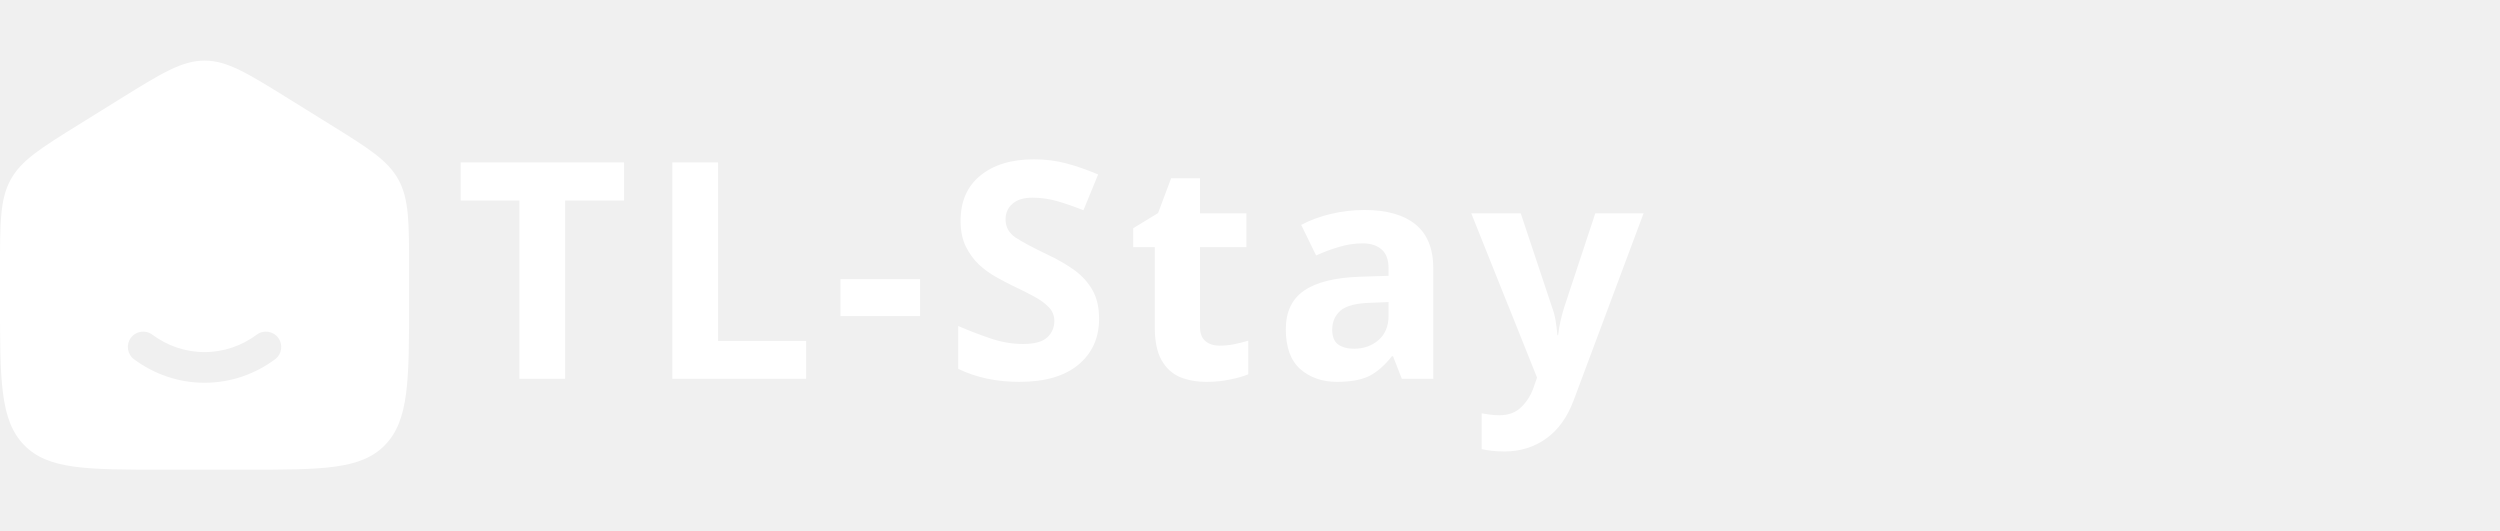
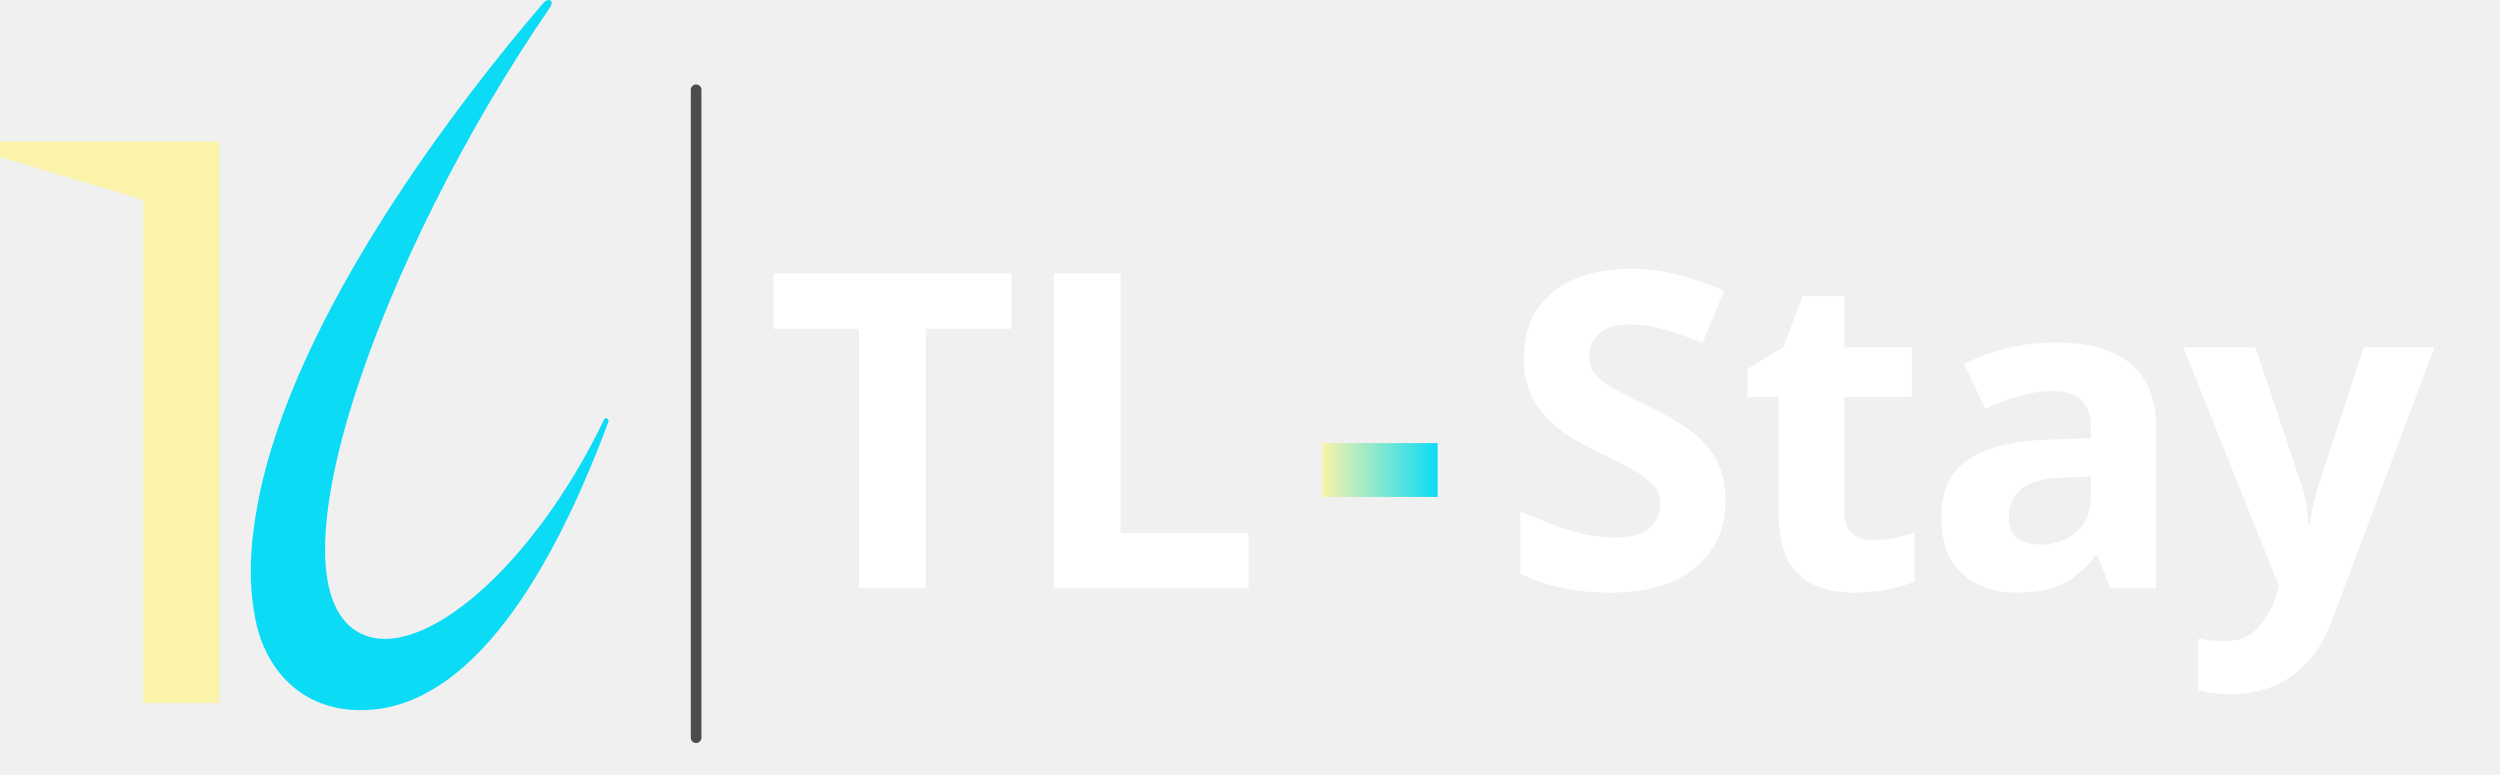
- <svg xmlns="http://www.w3.org/2000/svg" width="165" height="35" viewBox="0 0 165 35" fill="none">
-   <style>
-     text {
-       font-family: 'Trebuchet MS', sans-serif;
-       font-size: 20px;
-       fill: white;
-       font-weight: bold;
-       letter-spacing: 1px;
-     }
-   </style>
-   <text x="30" y="25">TL-Stay</text>
-   <path fill-rule="evenodd" clip-rule="evenodd" d="M0.701 11.861C8.04663e-08 13.141 0 14.686 0 17.775V19.829C0 25.095 1.60933e-07 27.728 1.582 29.364C3.163 31 5.709 31 10.8 31H16.2C21.291 31 23.837 31 25.418 29.364C27 27.728 27 25.095 27 19.829V17.775C27 14.686 27 13.141 26.299 11.861C25.598 10.58 24.318 9.785 21.757 8.196L19.057 6.52C16.349 4.84 14.996 4 13.5 4C12.004 4 10.651 4.84 7.943 6.52L5.243 8.196C2.682 9.785 1.402 10.58 0.701 11.861ZM10.053 22.087C9.604 21.754 8.97 21.848 8.637 22.297C8.304 22.746 8.398 23.381 8.847 23.713C10.16 24.686 11.765 25.262 13.5 25.262C15.235 25.262 16.84 24.686 18.153 23.713C18.602 23.381 18.696 22.746 18.363 22.297C18.03 21.848 17.396 21.754 16.947 22.087C15.964 22.815 14.777 23.238 13.5 23.238C12.223 23.238 11.036 22.815 10.053 22.087Z" fill="white" />
+ <svg xmlns="http://www.w3.org/2000/svg" id="Layer_2" data-name="Layer 2" viewBox="0 0 850 263.5">
+   <defs>
+     <style>
+       /* Màu đảo sáng hơn để nổi bật trên nền tối */
+       .cls-1, .cls-2, .cls-3, .cls-4, .cls-5 { stroke-width: 0px; }
+       .cls-1, .cls-5 { fill: #0cdbf6; }
+       .cls-3 { fill: #4c4c4c; }
+       .cls-4 { fill: #faf3a9; }
+       .cls-5 { fill-rule: evenodd; }
+ 
+       text {
+         font-family: Montserrat, sans-serif;
+         font-size: 150px;
+         font-weight: 650;
+         letter-spacing: -2;
+       }
+     </style>
+     <linearGradient id="dashGradient" x1="0%" y1="0%" x2="100%" y2="0%">
+       <stop offset="0%" stop-color="#FAF3A9" />
+       <stop offset="100%" stop-color="#0CDBF6" />
+     </linearGradient>
+   </defs>
+   <g id="Layer_1-2" data-name="Layer 1">
+     <g>
+       <path class="cls-3" d="M236.68,252.63c-1,0-1.81-.81-1.81-1.81V30.53c0-1,.81-1.81,1.81-1.81s1.81.81,1.81,1.81v220.28c0,1-.81,1.81-1.81,1.81Z" />
+       <g>
+         <polygon class="cls-4" points="0 48.13 0 53.41 48.62 67.92 48.62 239.06 74.55 239.06 74.55 48.13 0 48.13" />
+         <path class="cls-5" d="M187.02,2.51c1.56-2.27-.48-3.59-2.41-1.35-28.16,32.78-84.61,105.64-96.84,169.32-2.82,14.7-3.6,28.44-.51,42.02,2.94,12.96,13.17,28.24,33.96,28.93,35.28,1.18,63.86-39.62,85.62-97.97.39-1.04-1-1.79-1.48-.79-23.92,49.95-62.08,82.61-82.49,72.83-33.65-16.13,6.07-128.57,64.16-213Z" />
+       </g>
+     </g>
+     <g transform="translate(260, 200)">
+       <text x="0" y="0" fill="#ffffff">TL</text>
+       <text x="185" y="0" fill="url(#dashGradient)">-</text>
+       <text x="250" y="0" fill="#ffffff">Stay</text>
+     </g>
+   </g>
</svg>
